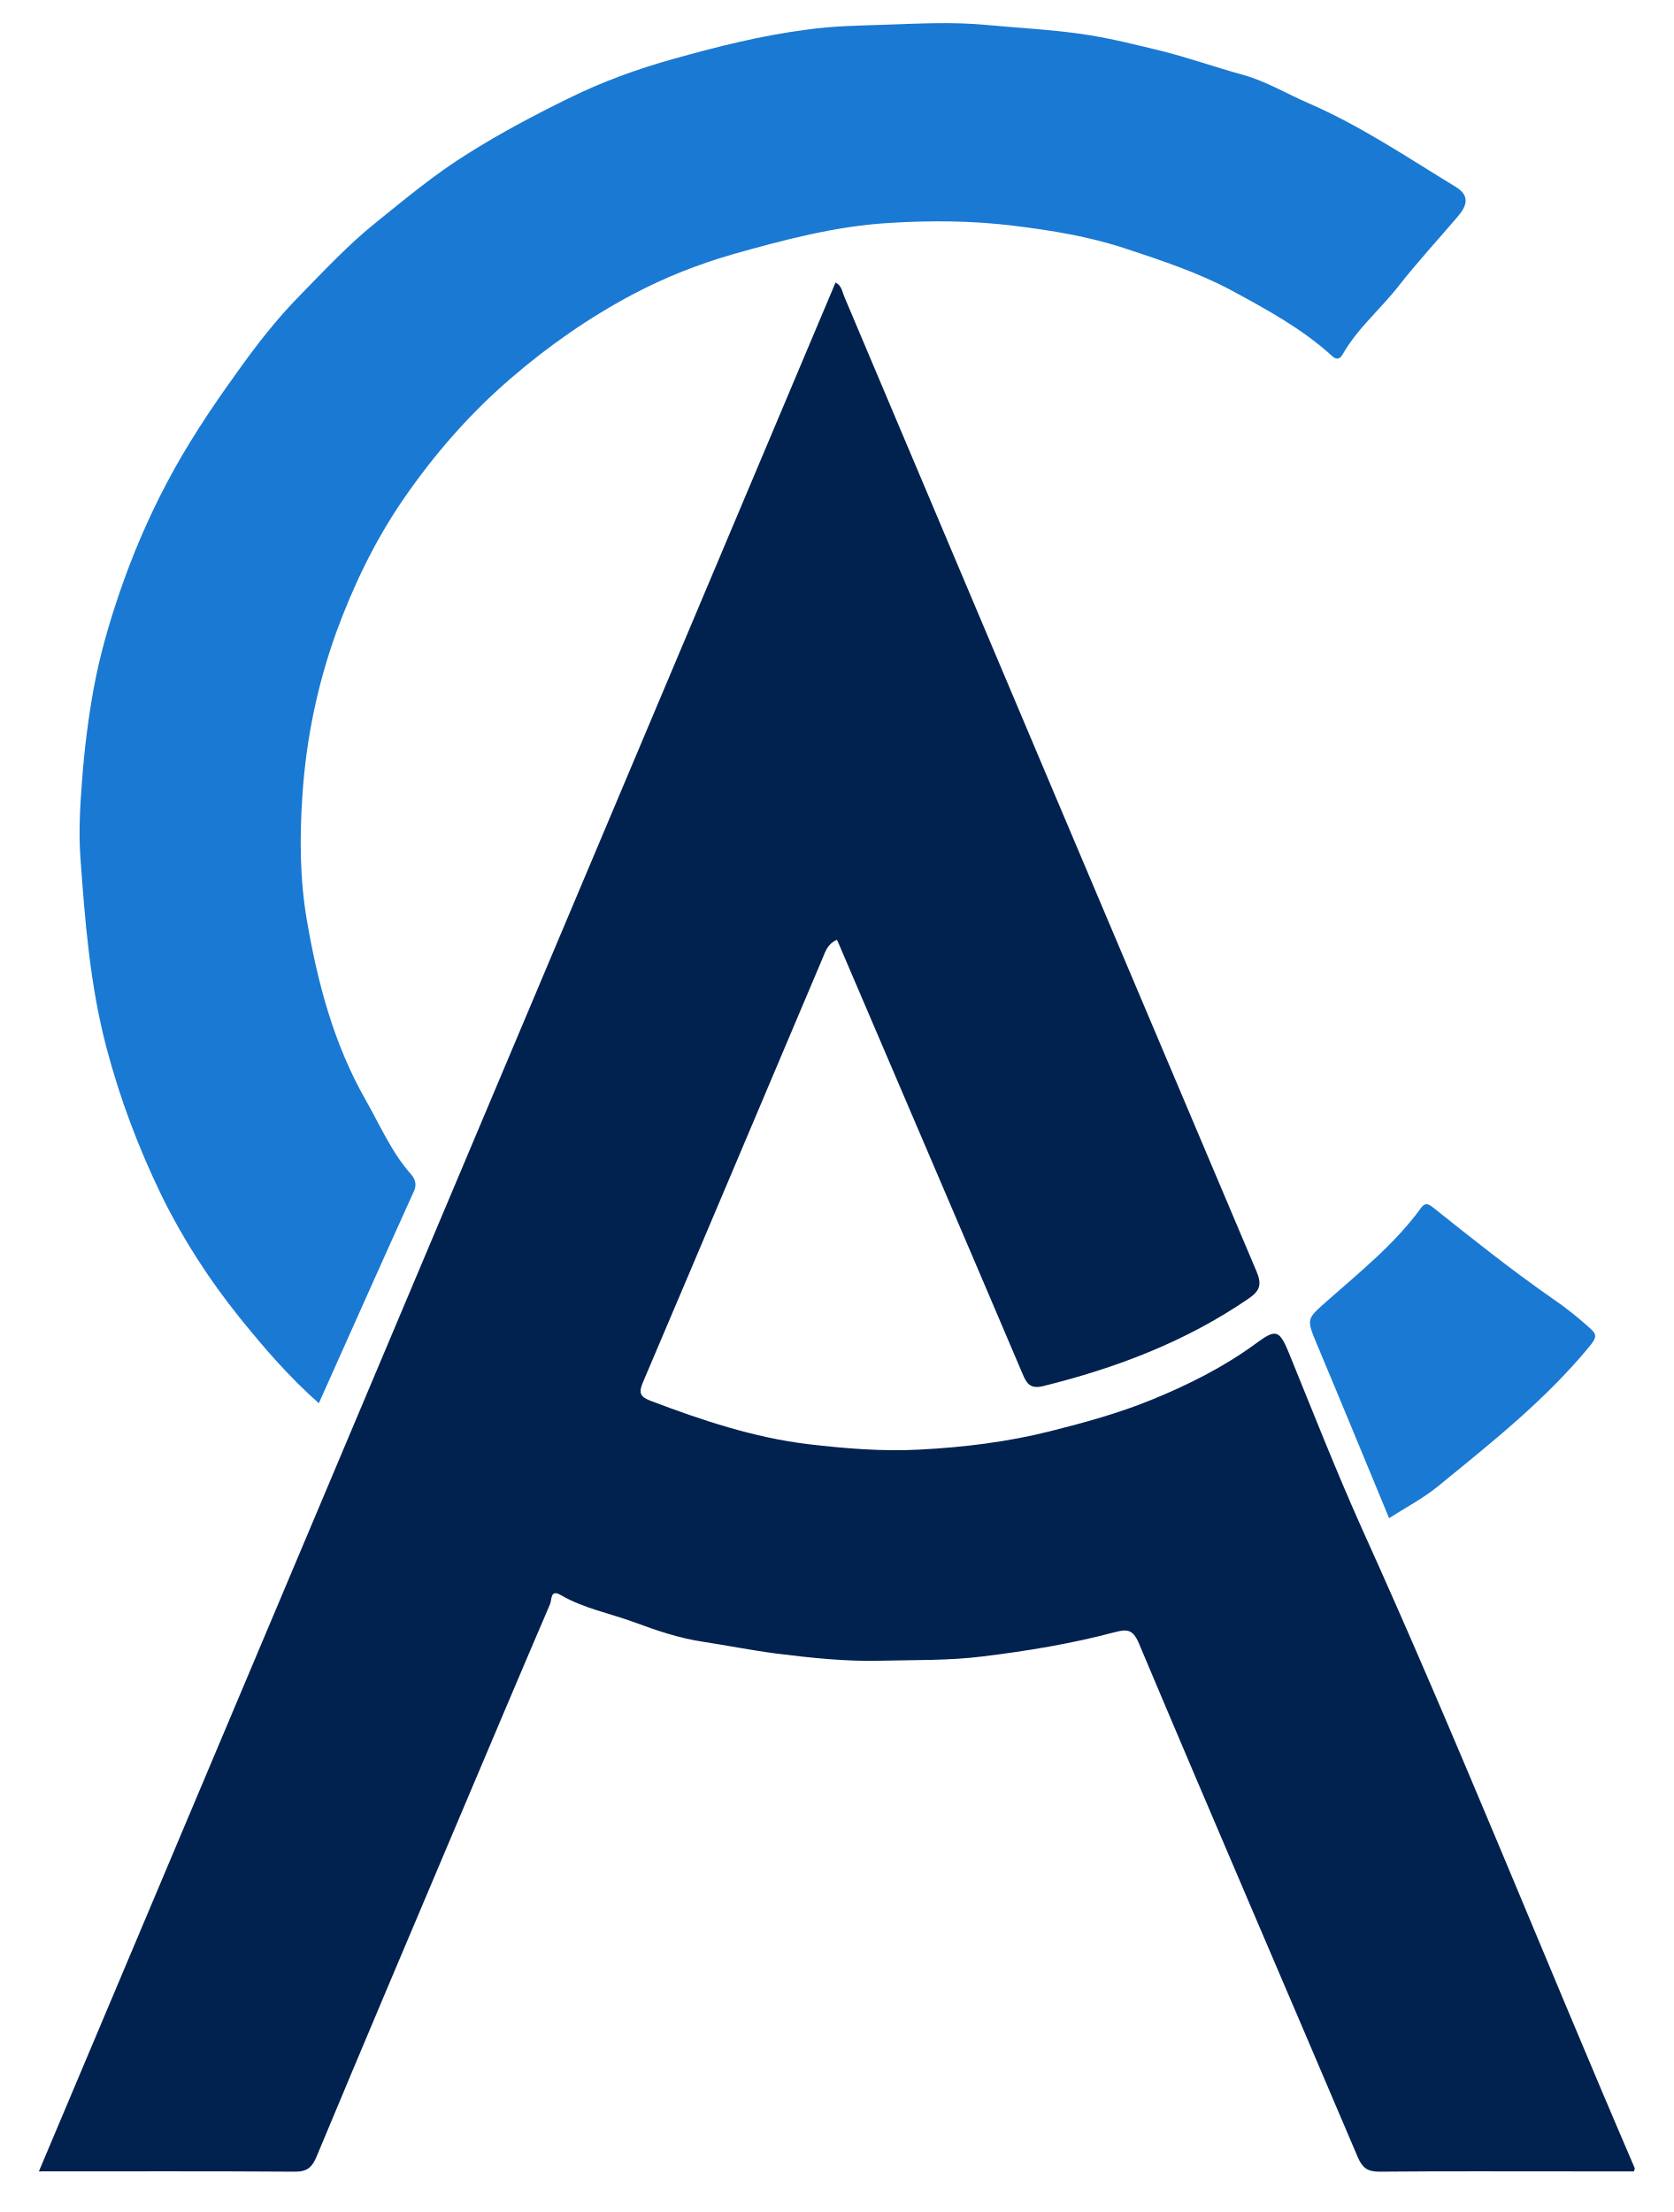
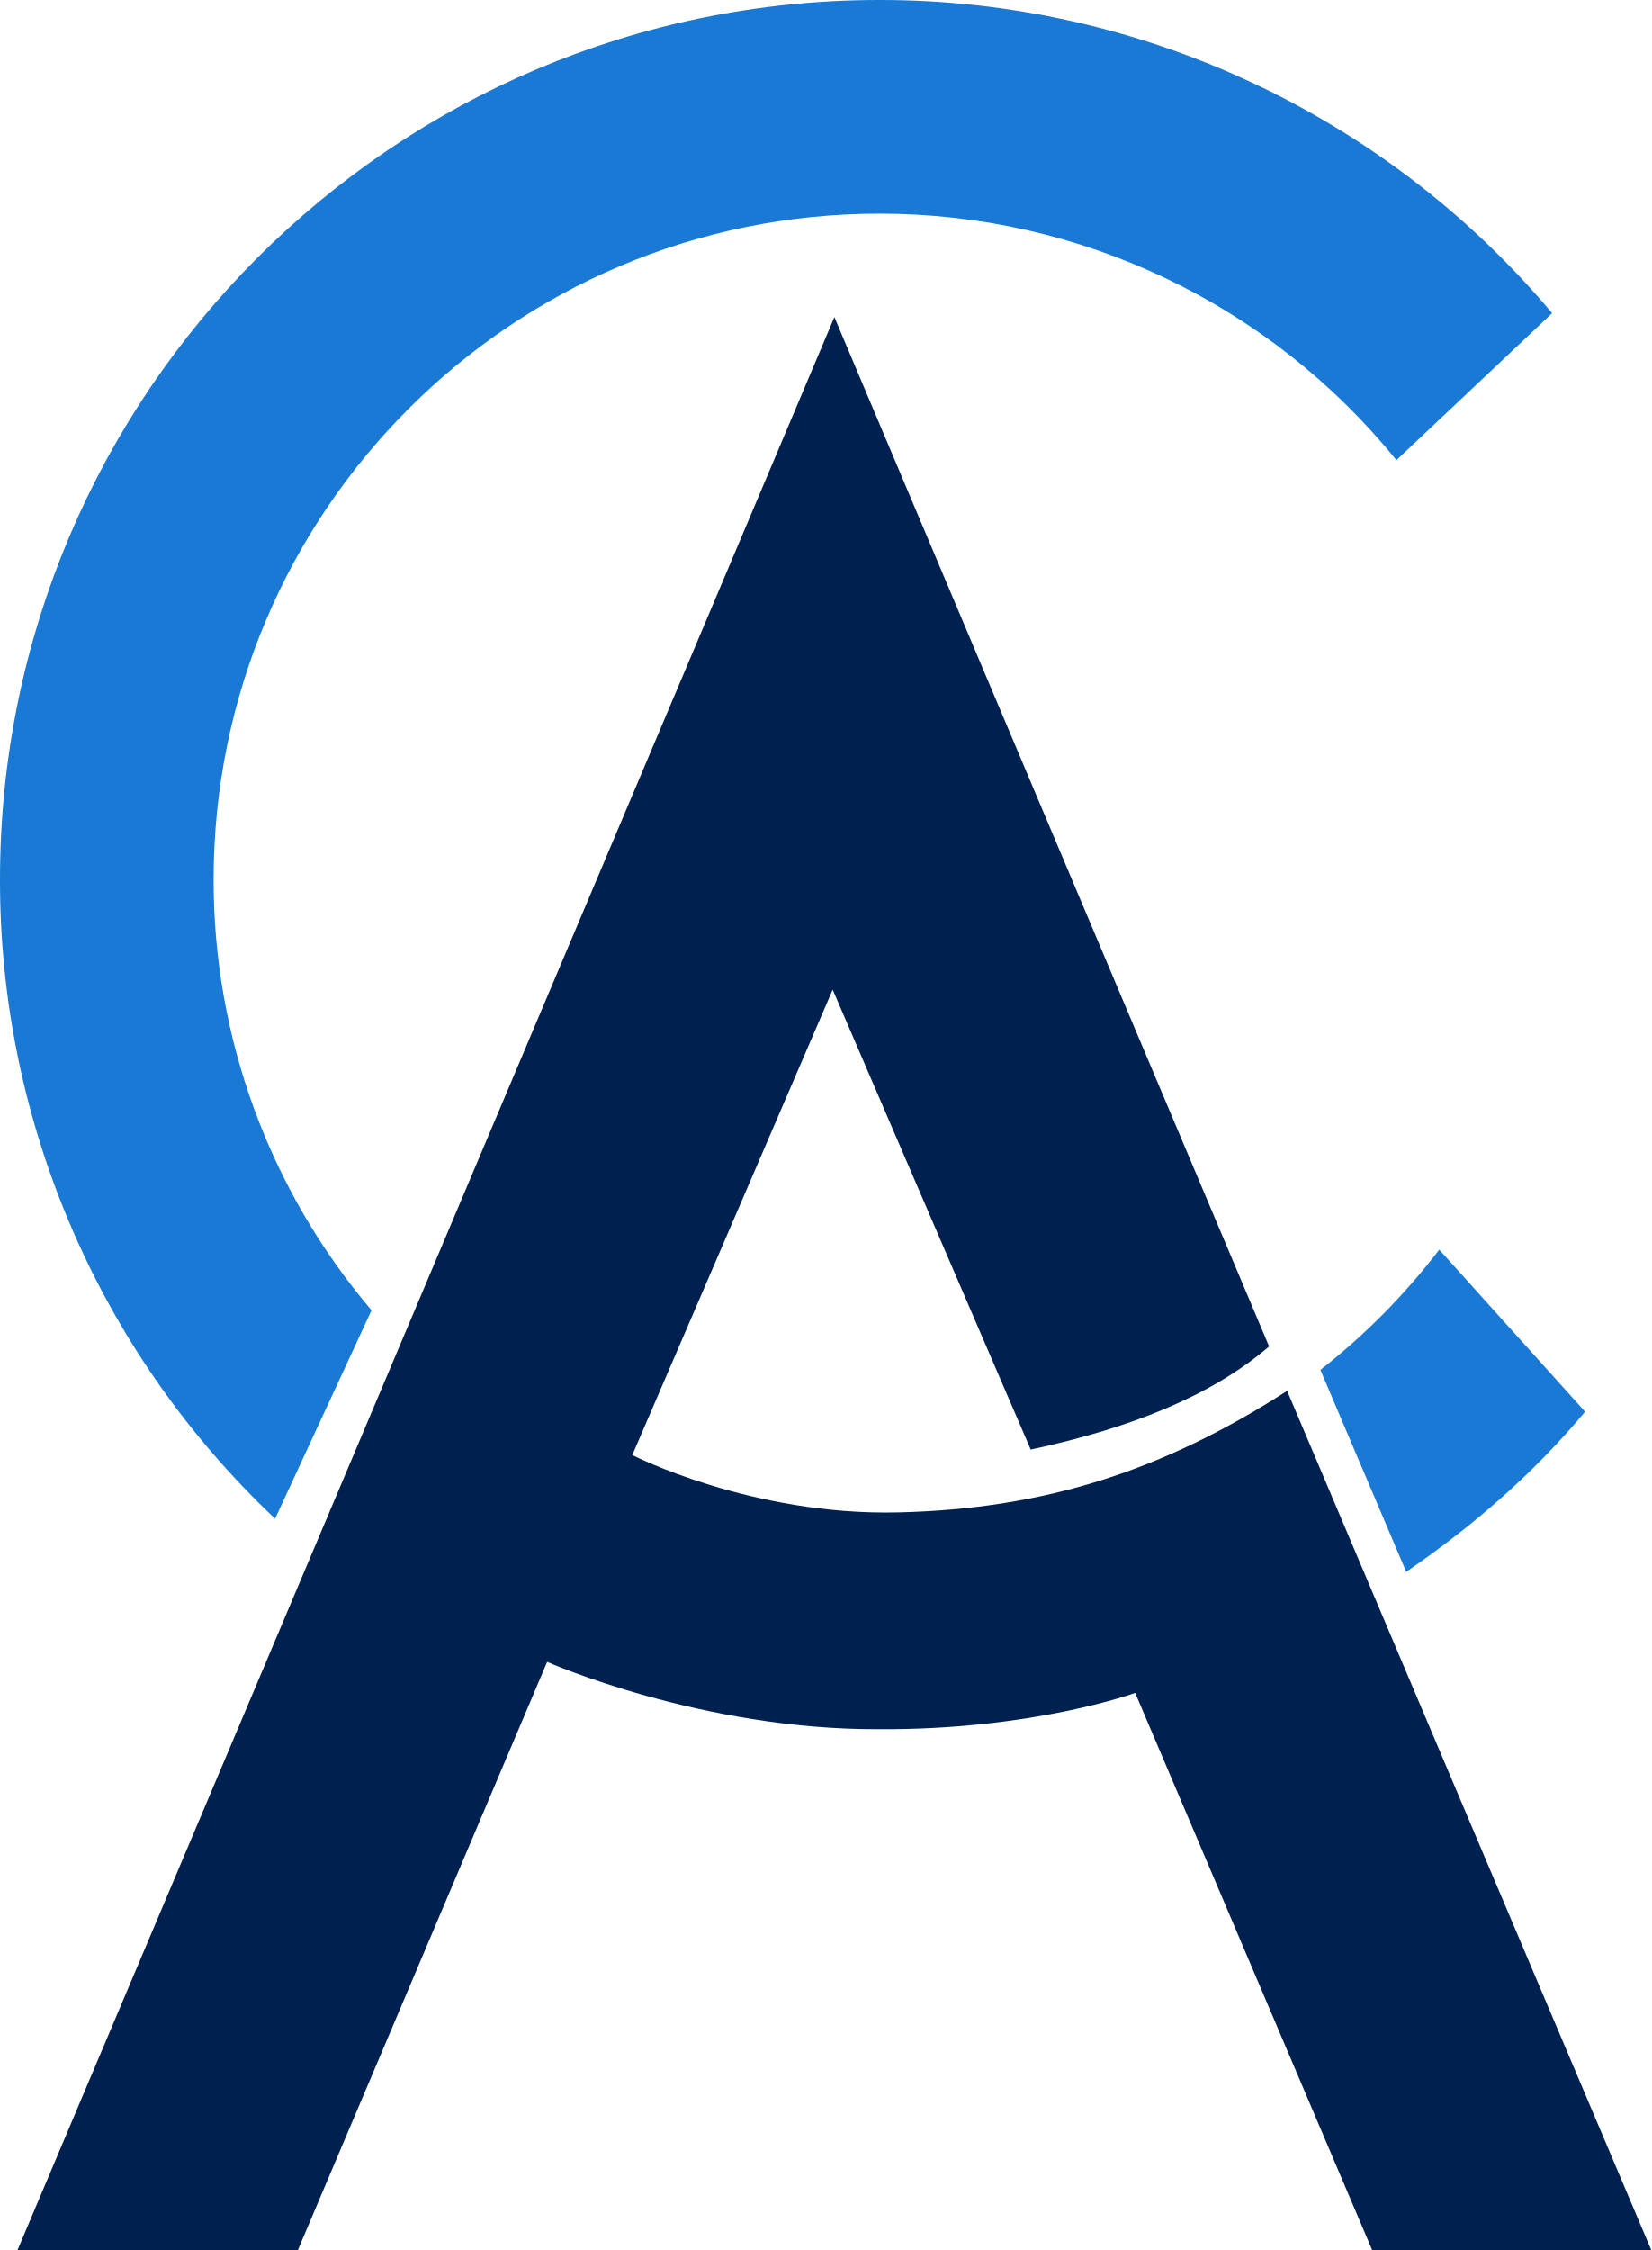
- <svg xmlns="http://www.w3.org/2000/svg" version="1.1" id="Layer_1" x="0px" y="0px" viewBox="0 0 581 768" xml:space="preserve">
-   <style type="text/css">
- 	.st0{fill:#01214F;}
- 	.st1{fill:#1979D3;}
- </style>
-   <path class="st0" d="M13.5,753.9c92.4-219,184.5-437.4,276.6-655.8c2.2,1.1,2.3,3.2,3,4.8c47.7,112.9,95.4,225.8,143.2,338.6  c1.9,4.5,1.1,6.7-2.7,9.3c-21.8,15-46.1,24.2-71.6,30.5c-4.3,1-5.6-1-7-4.4c-20.7-48.7-41.6-97.3-62.4-146c-0.6-1.5-1.3-3-2-4.6  c-3.1,1.3-4,3.9-5,6.4c-20.8,49.1-41.5,98.2-62.4,147.3c-1.6,3.8-0.8,5,2.8,6.4c17.7,6.7,35.6,12.7,54.5,15  c12.8,1.5,25.8,2.6,38.7,1.9c15.3-0.8,30.4-2.6,45.5-6.4c11.9-3,23.6-6.2,34.9-10.8c12.8-5.2,25.2-11.4,36.4-19.6  c7-5.2,8.2-4.8,11.5,3.2c8.3,20.4,16.4,41,25.4,61.1c33.2,73.3,62.9,148.1,94.7,222c0.1,0.1-0.1,0.4-0.3,1.1c-6.9,0-13.9,0-20.9,0  c-22.5,0-45-0.1-67.5,0.1c-4.2,0-5.9-1.4-7.5-5.1c-25.3-59.5-50.9-118.8-76-178.4c-2.1-4.9-4.1-4.9-8.4-3.8c-15,4-30.3,6.5-45.7,8.4  c-11.9,1.5-23.9,1.2-35.8,1.5c-11.9,0.3-24-1-36-2.5c-8.5-1.1-17-2.8-25.5-4.1c-8.1-1.2-16.1-3.9-23.9-6.8  c-8.5-3.1-17.5-4.8-25.4-9.4c-3.7-2.2-3.1,1.8-3.7,3.1c-10.9,25.4-21.6,50.8-32.4,76.3c-16.3,38.5-32.6,77-48.7,115.6  c-1.5,3.6-3.2,5.2-7.4,5.2C73.1,753.8,43.9,753.9,13.5,753.9z" />
-   <path class="st1" d="M110.7,487.2c-10.3-9.1-19-19.2-27.4-29.6c-10.6-13.2-19.8-27.4-27.2-42.5c-8-16.5-14.5-33.7-19.2-51.6  c-5.7-21.7-7.4-43.9-9-66c-0.6-8.8-0.1-17.7,0.6-26.6c0.8-10.7,2.1-21.2,4-31.7c2.1-11.5,5.3-22.6,9.1-33.7  c4.5-13.1,9.9-25.7,16.3-37.8c7-13.3,15.3-25.8,24.1-38c6.8-9.6,14-18.9,22.2-27.2c8.5-8.7,16.8-17.6,26.4-25.3  c10.4-8.4,20.6-16.9,31.9-23.9c11.1-7,22.8-13.2,34.6-19c11.9-5.9,24.3-10.4,36.9-13.9c15.1-4.2,30.4-8.1,46.1-10.1  C289,9,298,8.9,306.8,8.6c12-0.4,24-1.1,36.2,0.1c11.5,1.1,23.1,1.6,34.5,3.4c8.4,1.3,16.7,3.4,25,5.4c9.8,2.4,19.3,5.8,29.1,8.5  c8,2.2,15.4,6.7,23.1,10c17.9,7.8,34,18.7,50.6,28.8c5,3,4.2,6.4,1,10.2c-6.9,8.1-14.1,15.9-20.7,24.3c-6.3,8.1-14.3,14.7-19.4,23.7  c-0.9,1.5-2,2.2-3.7,0.6c-10.3-9.4-22.6-16.1-34.6-22.6c-11.7-6.3-24.4-10.5-37.1-14.7c-12.7-4.2-25.6-6.3-38.7-7.9  c-14.4-1.8-28.8-1.9-43.3-1c-18.6,1.1-36.3,5.8-54.1,10.8c-12.2,3.5-23.8,8.1-34.8,13.9c-15.3,8.1-29.5,18-42.7,29.4  c-14.4,12.4-26.7,26.6-37.4,42.2c-9.7,14.2-17.1,29.6-23,45.7c-6.6,18.3-10.5,37.2-11.8,56.7c-1,14.7-0.9,29.4,1.6,43.7  c3.7,21.5,9.3,42.7,20.3,62c5,8.8,9,18.2,15.8,25.9c1.1,1.3,2.2,3.2,1.1,5.7C132.7,437.9,121.8,462.4,110.7,487.2z" />
-   <path class="st1" d="M482.3,527.1c-8.3-20-16.5-40-24.9-60c-4-9.5-3.7-9.1,3.6-15.6c11.3-10,23.3-19.6,32.3-32  c1.3-1.8,2.3-1.8,4.1-0.4c13.7,10.9,27.3,21.8,41.7,31.8c4.4,3,8.8,6.5,12.9,10.2c2.2,2,2.7,2.9,0.1,6.1  c-15.4,18.8-34.3,33.7-52.9,48.9C493.9,520.4,487.9,523.5,482.3,527.1z" />
+ <svg xmlns="http://www.w3.org/2000/svg" id="aef077fa-c842-49c1-bb0f-07fb84c1d9ee" data-name="uuid-c5489571-937e-42c1-b703-bf7b29f68b1f" viewBox="0 0 486.17 662.32">
+   <path d="M245.67,117.43l128,303c-17.18,14.74-41.21,24.13-70.19,30.36L245.17,315.4l-59,137s35,17.93,78.4,16.88,78.08-12.4,114.41-35.77L486.17,686.42H404l-69.76-164s-30.07,10.95-75.43,10.68c-52.35.26-97.71-19.81-97.71-19.81L87.72,686.42H5.17Z" transform="translate(0 -24.1)" style="fill:#00214f" />
+   <path d="M109.41,409.8A195.23,195.23,0,0,1,62.9,283c0-108.26,87.76-196,196-196a195.64,195.64,0,0,1,152.25,72.54L457,116.28A258.36,258.36,0,0,0,258.93,24.1C115.92,24.1,0,140,0,283A258.21,258.21,0,0,0,81,471.14l28.39-61.35Z" transform="translate(0 -24.1)" style="fill:#1979d4" />
+   <path d="M423.77,391.94a196.9,196.9,0,0,1-35,35.4l25.27,59.44c19.68-13.49,37.41-28.87,52.67-47.14Z" transform="translate(0 -24.1)" style="fill:#1979d4" />
</svg>
